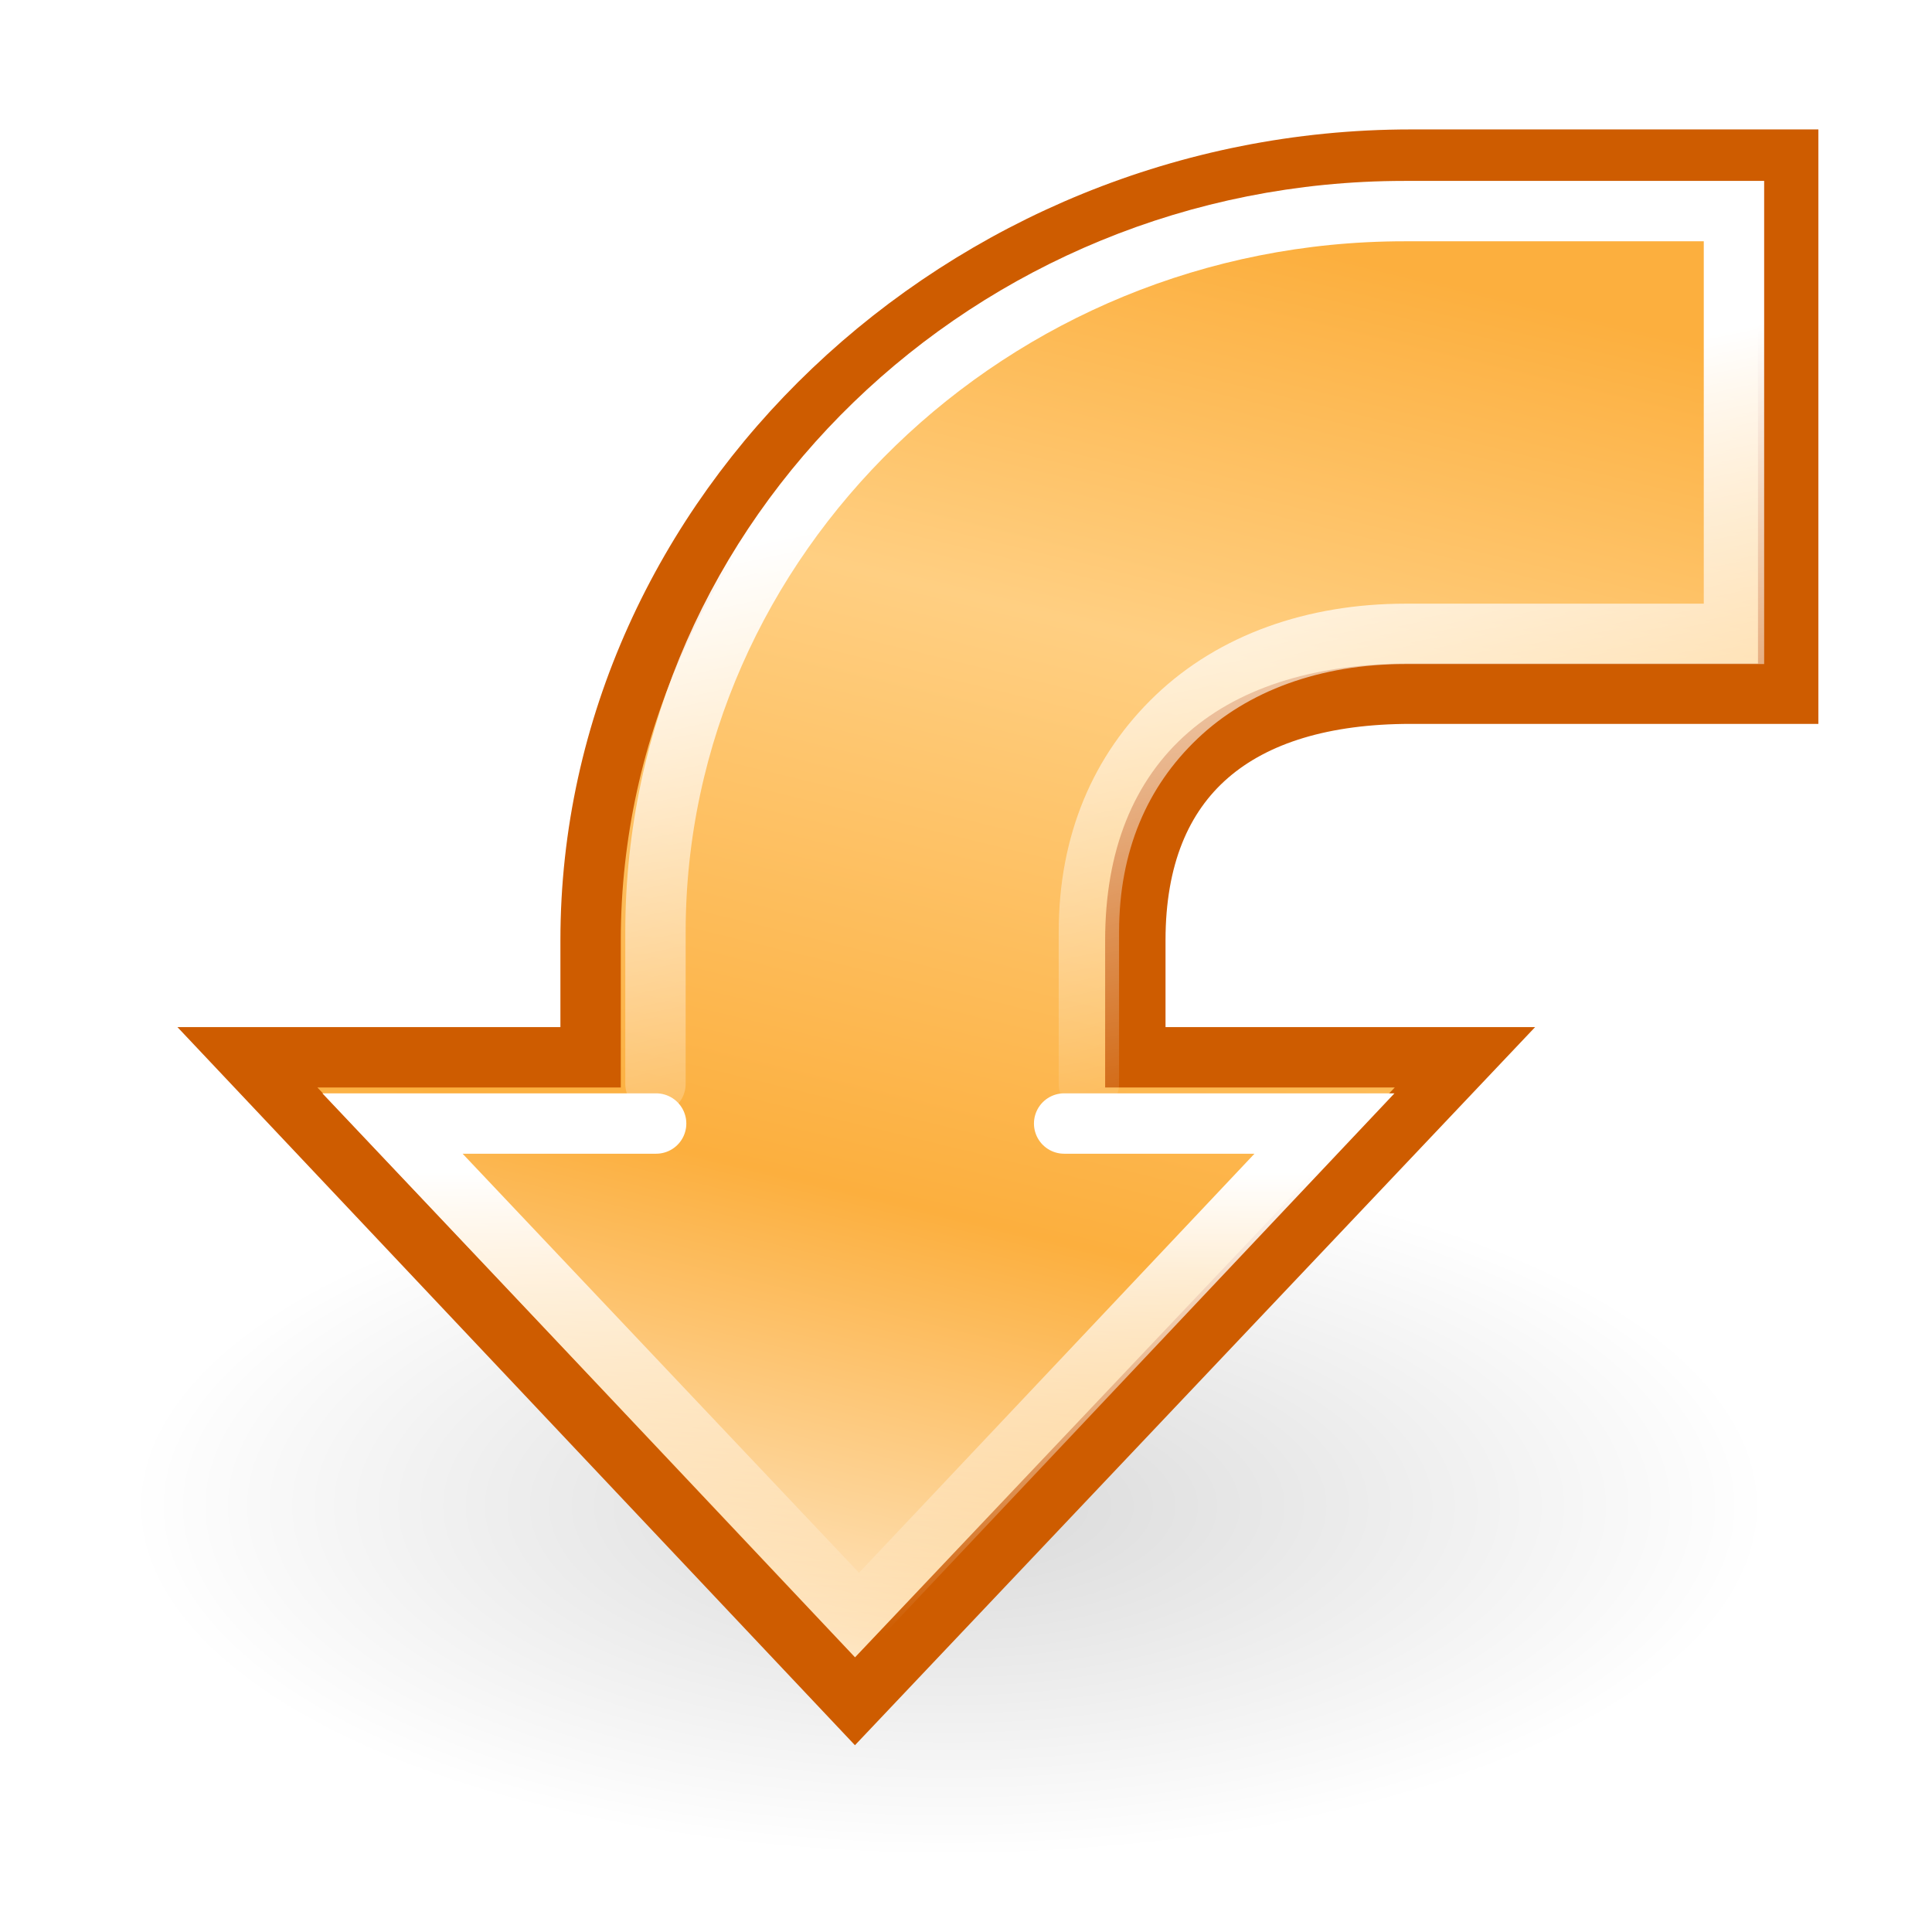
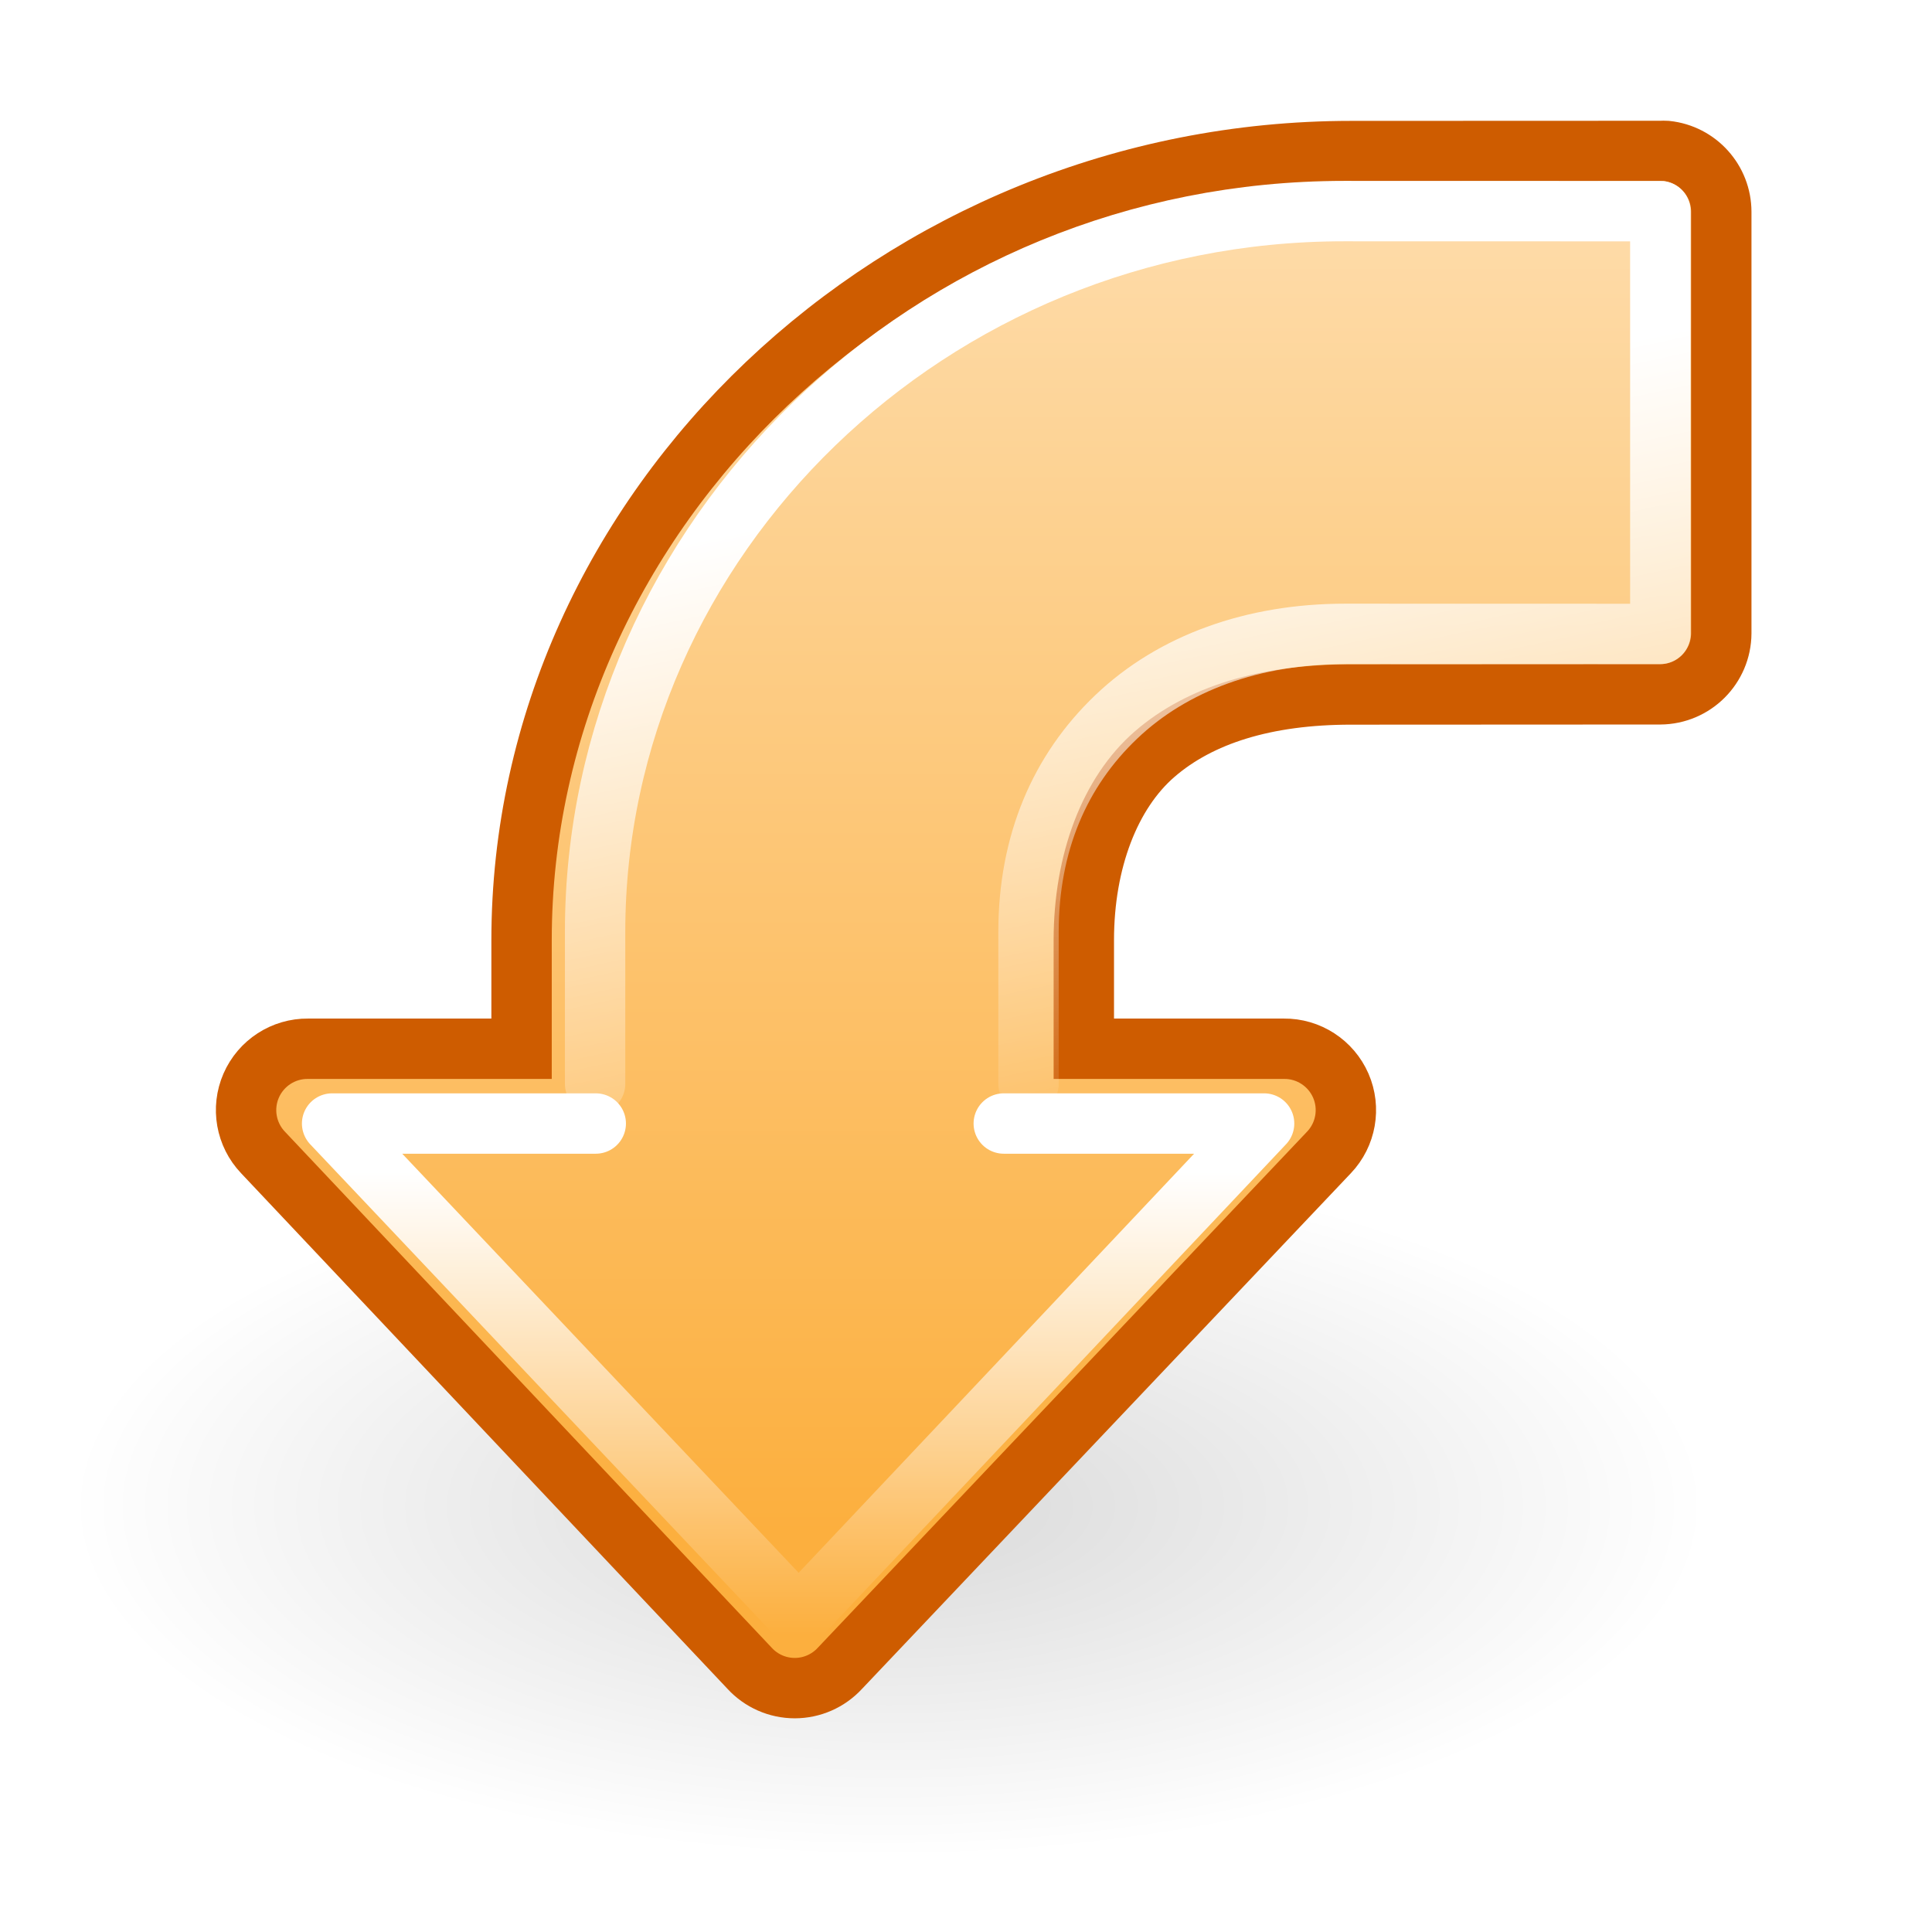
<svg xmlns="http://www.w3.org/2000/svg" xmlns:xlink="http://www.w3.org/1999/xlink" width="32" height="32" id="svg2" version="1.0">
  <defs id="defs4">
+     <linearGradient id="linearGradient6922">
+       <stop style="stop-color:#fcaf3e;stop-opacity:1;" offset="0" id="stop6924" />
+       <stop style="stop-color:#ffffff;stop-opacity:1;" offset="1" id="stop6926" />
+     </linearGradient>
    <linearGradient id="linearGradient3263">
      <stop style="stop-color:white;stop-opacity:1;" offset="0" id="stop3265" />
      <stop style="stop-color:white;stop-opacity:0;" offset="1" id="stop3267" />
-     </linearGradient>
-     <linearGradient id="linearGradient3252">
-       <stop id="stop3254" offset="0" style="stop-color:#fcaf3e;stop-opacity:1" />
-       <stop style="stop-color:#ffcf82;stop-opacity:1;" offset="0.249" id="stop3258" />
-       <stop id="stop3260" offset="0.609" style="stop-color:#fcaf3e;stop-opacity:1;" />
-       <stop id="stop3256" offset="1" style="stop-color:white;stop-opacity:1;" />
    </linearGradient>
    <linearGradient id="linearGradient3209">
      <stop style="stop-color:black;stop-opacity:1;" offset="0" id="stop3211" />
      <stop style="stop-color:black;stop-opacity:0;" offset="1" id="stop3213" />
    </linearGradient>
    <radialGradient xlink:href="#linearGradient3209" id="radialGradient2333" gradientUnits="userSpaceOnUse" gradientTransform="matrix(1,0,0,0.537849,0,7.842131)" cx="12.156" cy="16.969" fx="12.156" fy="16.969" r="7.844" />
-     <linearGradient xlink:href="#linearGradient3252" id="linearGradient2345" gradientUnits="userSpaceOnUse" gradientTransform="matrix(2.179382,0,0,2.078418,-9.66392,-176.5604)" x1="9.614" y1="2.244" x2="14.733" y2="22.278" />
    <linearGradient xlink:href="#linearGradient3263" id="linearGradient3269" x1="17.5" y1="9.625" x2="13.75" y2="27.125" gradientUnits="userSpaceOnUse" gradientTransform="matrix(0.9722483,0,0,0.9722483,2.485653,-177.5837)" />
    <linearGradient xlink:href="#linearGradient3263" id="linearGradient3273" gradientUnits="userSpaceOnUse" x1="18.625" y1="27.875" x2="18.625" y2="41.04" gradientTransform="matrix(0.9006579,0,0,0.9006579,4.587552,-174.6705)" />
+     <linearGradient xlink:href="#linearGradient6922" id="linearGradient6928" x1="27.756" y1="-140.343" x2="27.756" y2="-201.269" gradientUnits="userSpaceOnUse" />
  </defs>
  <g id="layer1" style="display:inline">
-     <g id="g3492" transform="matrix(-0.6464466,0,0,0.6464466,32.52683,116.0952)">
-       <path transform="matrix(2.67729,0,0,2.133333,-6.545807,-177.2)" d="M 20,16.969 A 7.844,4.219 0 1 1 4.312,16.969 A 7.844,4.219 0 1 1 20,16.969 z" id="path2325" style="opacity:0.15;color:#000000;fill:url(#radialGradient2333);fill-opacity:1;fill-rule:nonzero;stroke:none;stroke-width:1;stroke-linecap:round;stroke-linejoin:miter;marker:none;marker-start:none;marker-mid:none;marker-end:none;stroke-miterlimit:4;stroke-dasharray:none;stroke-dashoffset:1.4;stroke-opacity:1;visibility:visible;display:inline;overflow:visible" />
-       <path id="path2329" d="M 14.171,-175.5 C 25.618,-175.5 35.184,-166.417 35.184,-155.5 L 35.184,-152.5 L 43.977,-152.5 L 28.41,-136 L 12.782,-152.5 L 21.227,-152.5 L 21.227,-155.5 C 21.227,-159.724 18.6,-161.816 14.171,-161.816 L 4.5,-161.816 L 4.5,-175.5 L 14.171,-175.5 z" style="color:#000000;fill:url(#linearGradient2345);fill-opacity:1;fill-rule:nonzero;stroke:#ce5c00;stroke-width:1.547;stroke-linecap:round;stroke-linejoin:miter;marker:none;marker-start:none;marker-mid:none;marker-end:none;stroke-miterlimit:4;stroke-dasharray:none;stroke-dashoffset:1.4;stroke-opacity:1;visibility:visible;display:inline;overflow:visible" />
-       <path id="path3238" d="M 33.522,-151.819 L 33.522,-155.708 C 33.522,-165.796 24.948,-174.181 14.335,-174.181 L 5.889,-174.181 L 5.889,-163.349 L 14.305,-163.349 C 16.661,-163.349 18.719,-162.604 20.168,-161.223 C 21.618,-159.842 22.417,-157.985 22.417,-155.708 L 22.417,-151.819" style="opacity:1;color:#000000;fill:none;fill-opacity:1;fill-rule:nonzero;stroke:url(#linearGradient3269);stroke-width:1.547;stroke-linecap:round;stroke-linejoin:miter;marker:none;marker-start:none;marker-mid:none;marker-end:none;stroke-miterlimit:4;stroke-dashoffset:1.4;stroke-opacity:1;visibility:visible;display:inline;overflow:visible" />
-       <path id="path3271" d="M 23.051,-150.803 L 16.381,-150.803 L 28.306,-138.166 L 40.26,-150.803 L 33.505,-150.803" style="opacity:1;color:#000000;fill:none;fill-opacity:1;fill-rule:nonzero;stroke:url(#linearGradient3273);stroke-width:1.547;stroke-linecap:round;stroke-linejoin:miter;marker:none;marker-start:none;marker-mid:none;marker-end:none;stroke-miterlimit:4;stroke-dashoffset:1.4;stroke-opacity:1;visibility:visible;display:inline;overflow:visible" />
+     <g id="g3492" transform="matrix(-0.6464466,0,0,0.6464466,31.52683,116.0952)">
+       <path transform="matrix(2.67729,0,0,2.133333,-6.545807,-177.2)" d="M 20 16.969 A 7.844 4.219 0 1 1  4.312,16.969 A 7.844 4.219 0 1 1  20 16.969 z" id="path2325" style="opacity:0.15;color:#000000;fill:url(#radialGradient2333);fill-opacity:1;fill-rule:nonzero;stroke:none;stroke-width:1;stroke-linecap:round;stroke-linejoin:miter;marker:none;marker-start:none;marker-mid:none;marker-end:none;stroke-miterlimit:4;stroke-dasharray:none;stroke-dashoffset:1.4;stroke-opacity:1;visibility:visible;display:inline;overflow:visible" />
+       <path style="color:#000000;fill:url(#linearGradient6928);fill-opacity:1;fill-rule:nonzero;stroke:#ce5c00;stroke-width:1.547;stroke-linecap:round;stroke-linejoin:miter;marker:none;marker-start:none;marker-mid:none;marker-end:none;stroke-miterlimit:4;stroke-dashoffset:1.4;stroke-opacity:1;visibility:visible;display:inline;overflow:visible" d="M 6.073,-175.722 C 5.274,-175.638 4.667,-174.964 4.667,-174.16 L 4.667,-163.363 C 4.672,-162.502 5.369,-161.806 6.229,-161.8 L 14.156,-161.796 C 16.33,-161.796 18.025,-161.273 19.188,-160.265 C 20.325,-159.279 21,-157.532 21,-155.5 L 21,-152.719 L 15.875,-152.719 C 15.243,-152.726 14.669,-152.353 14.416,-151.774 C 14.164,-151.195 14.283,-150.52 14.719,-150.062 L 27.25,-136.844 C 27.548,-136.521 27.967,-136.337 28.406,-136.337 C 28.846,-136.337 29.265,-136.521 29.562,-136.844 L 42.031,-150.062 C 42.467,-150.52 42.586,-151.195 42.334,-151.774 C 42.081,-152.353 41.507,-152.726 40.875,-152.719 L 35.406,-152.719 L 35.406,-155.5 C 35.406,-166.562 25.73,-175.719 14.156,-175.719 L 6.229,-175.722 C 6.177,-175.725 6.125,-175.725 6.073,-175.722 z " id="path5948" />
+       <path id="path3238" d="M 33.522,-151.819 L 33.522,-155.708 C 33.522,-165.796 24.948,-174.181 14.335,-174.181 L 6.229,-174.179 L 6.229,-163.347 L 14.305,-163.349 C 16.661,-163.349 18.719,-162.604 20.168,-161.223 C 21.618,-159.842 22.417,-157.985 22.417,-155.708 L 22.417,-151.819" style="opacity:1;color:#000000;fill:none;fill-opacity:1;fill-rule:nonzero;stroke:url(#linearGradient3269);stroke-width:1.547;stroke-linecap:round;stroke-linejoin:round;marker:none;marker-start:none;marker-mid:none;marker-end:none;stroke-miterlimit:4;stroke-dashoffset:1.4;stroke-opacity:1;visibility:visible;display:inline;overflow:visible" />
+       <path id="path3271" d="M 23.051,-150.803 L 16.381,-150.803 L 28.306,-138.166 L 40.26,-150.803 L 33.505,-150.803" style="opacity:1;color:#000000;fill:none;fill-opacity:1;fill-rule:nonzero;stroke:url(#linearGradient3273);stroke-width:1.547;stroke-linecap:round;stroke-linejoin:round;marker:none;marker-start:none;marker-mid:none;marker-end:none;stroke-miterlimit:4;stroke-dashoffset:1.4;stroke-opacity:1;visibility:visible;display:inline;overflow:visible" />
    </g>
  </g>
</svg>
